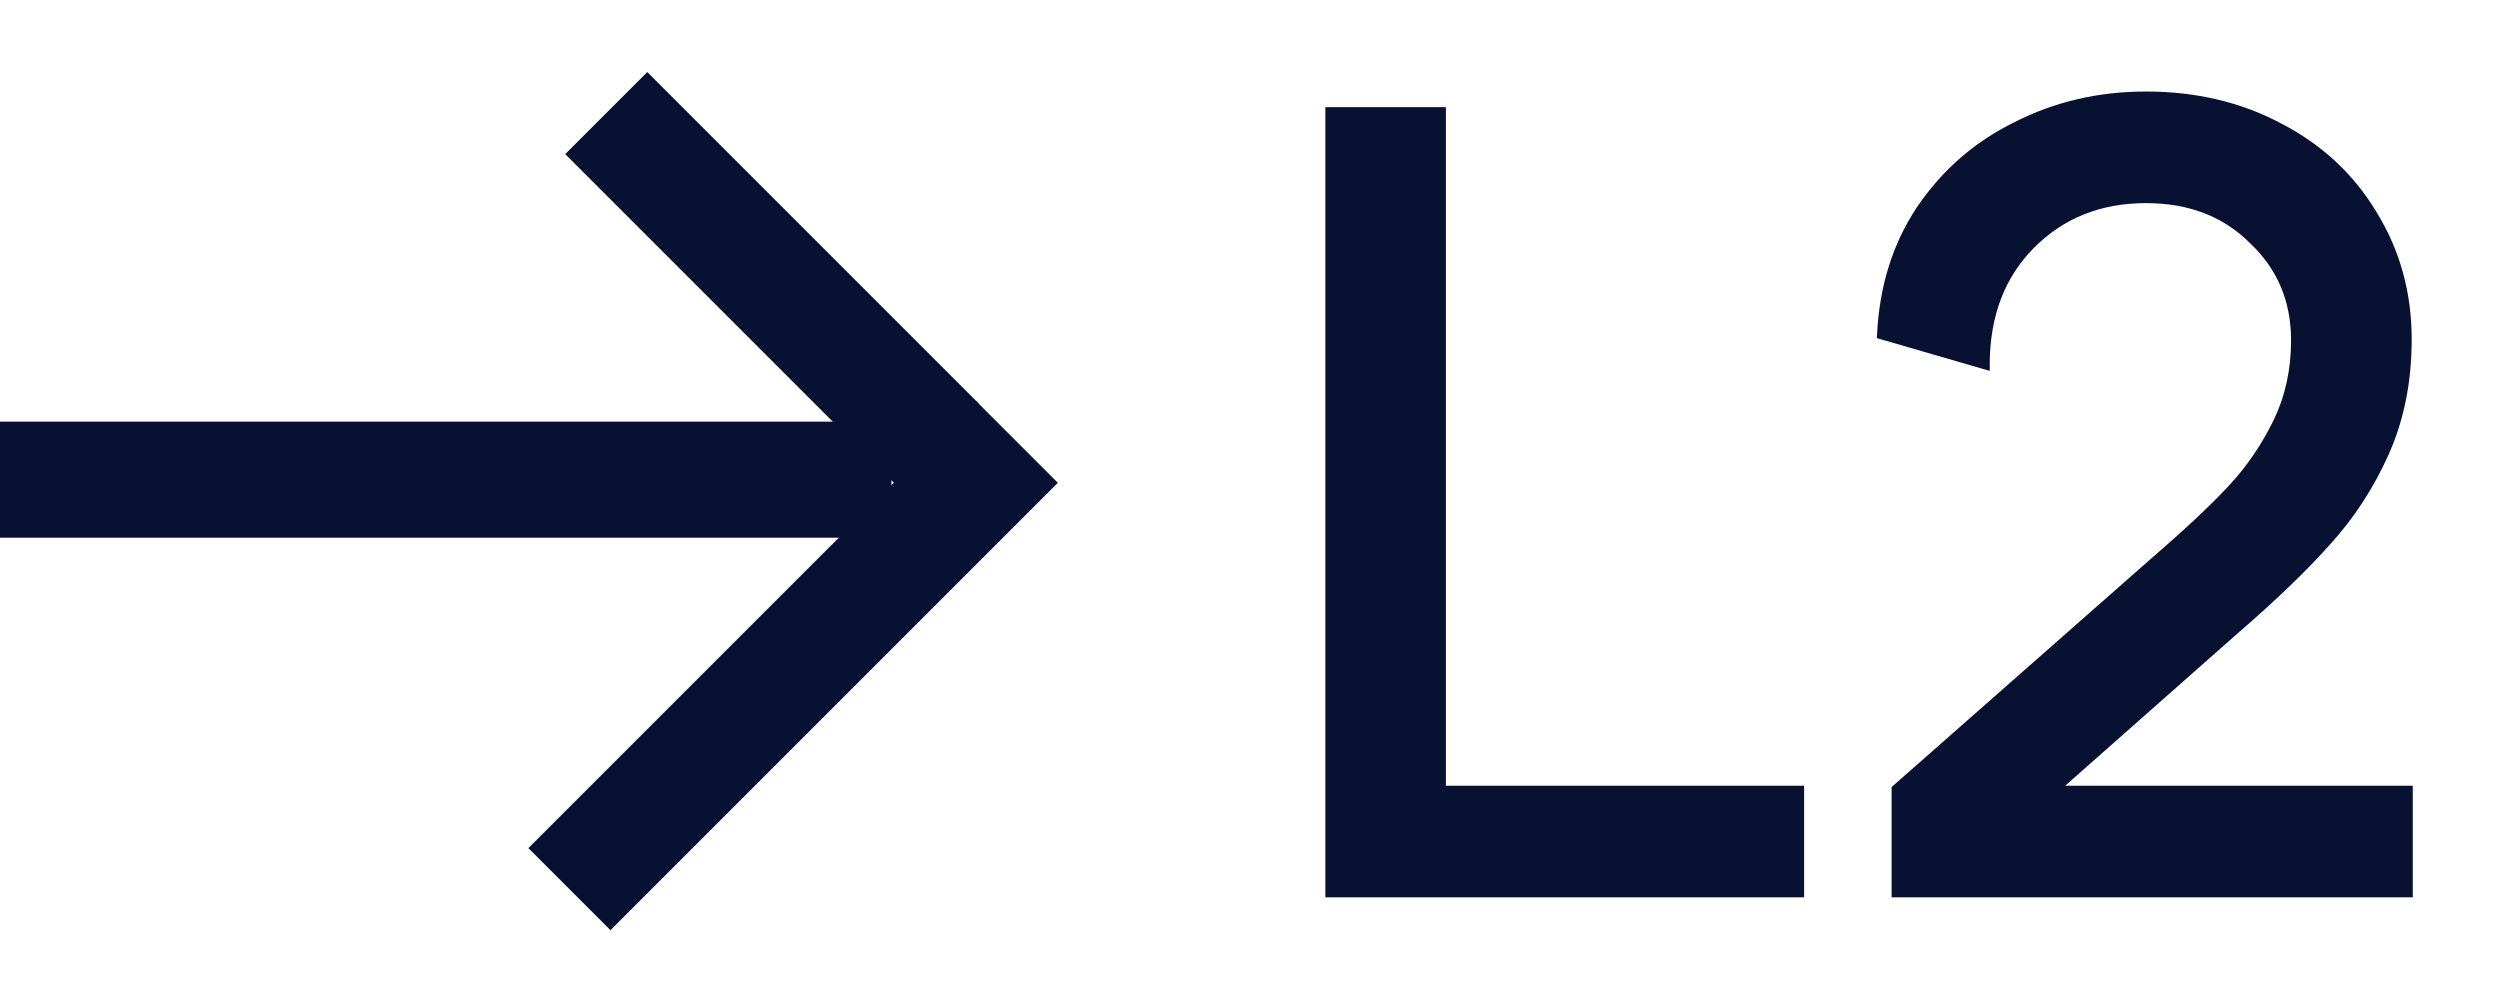
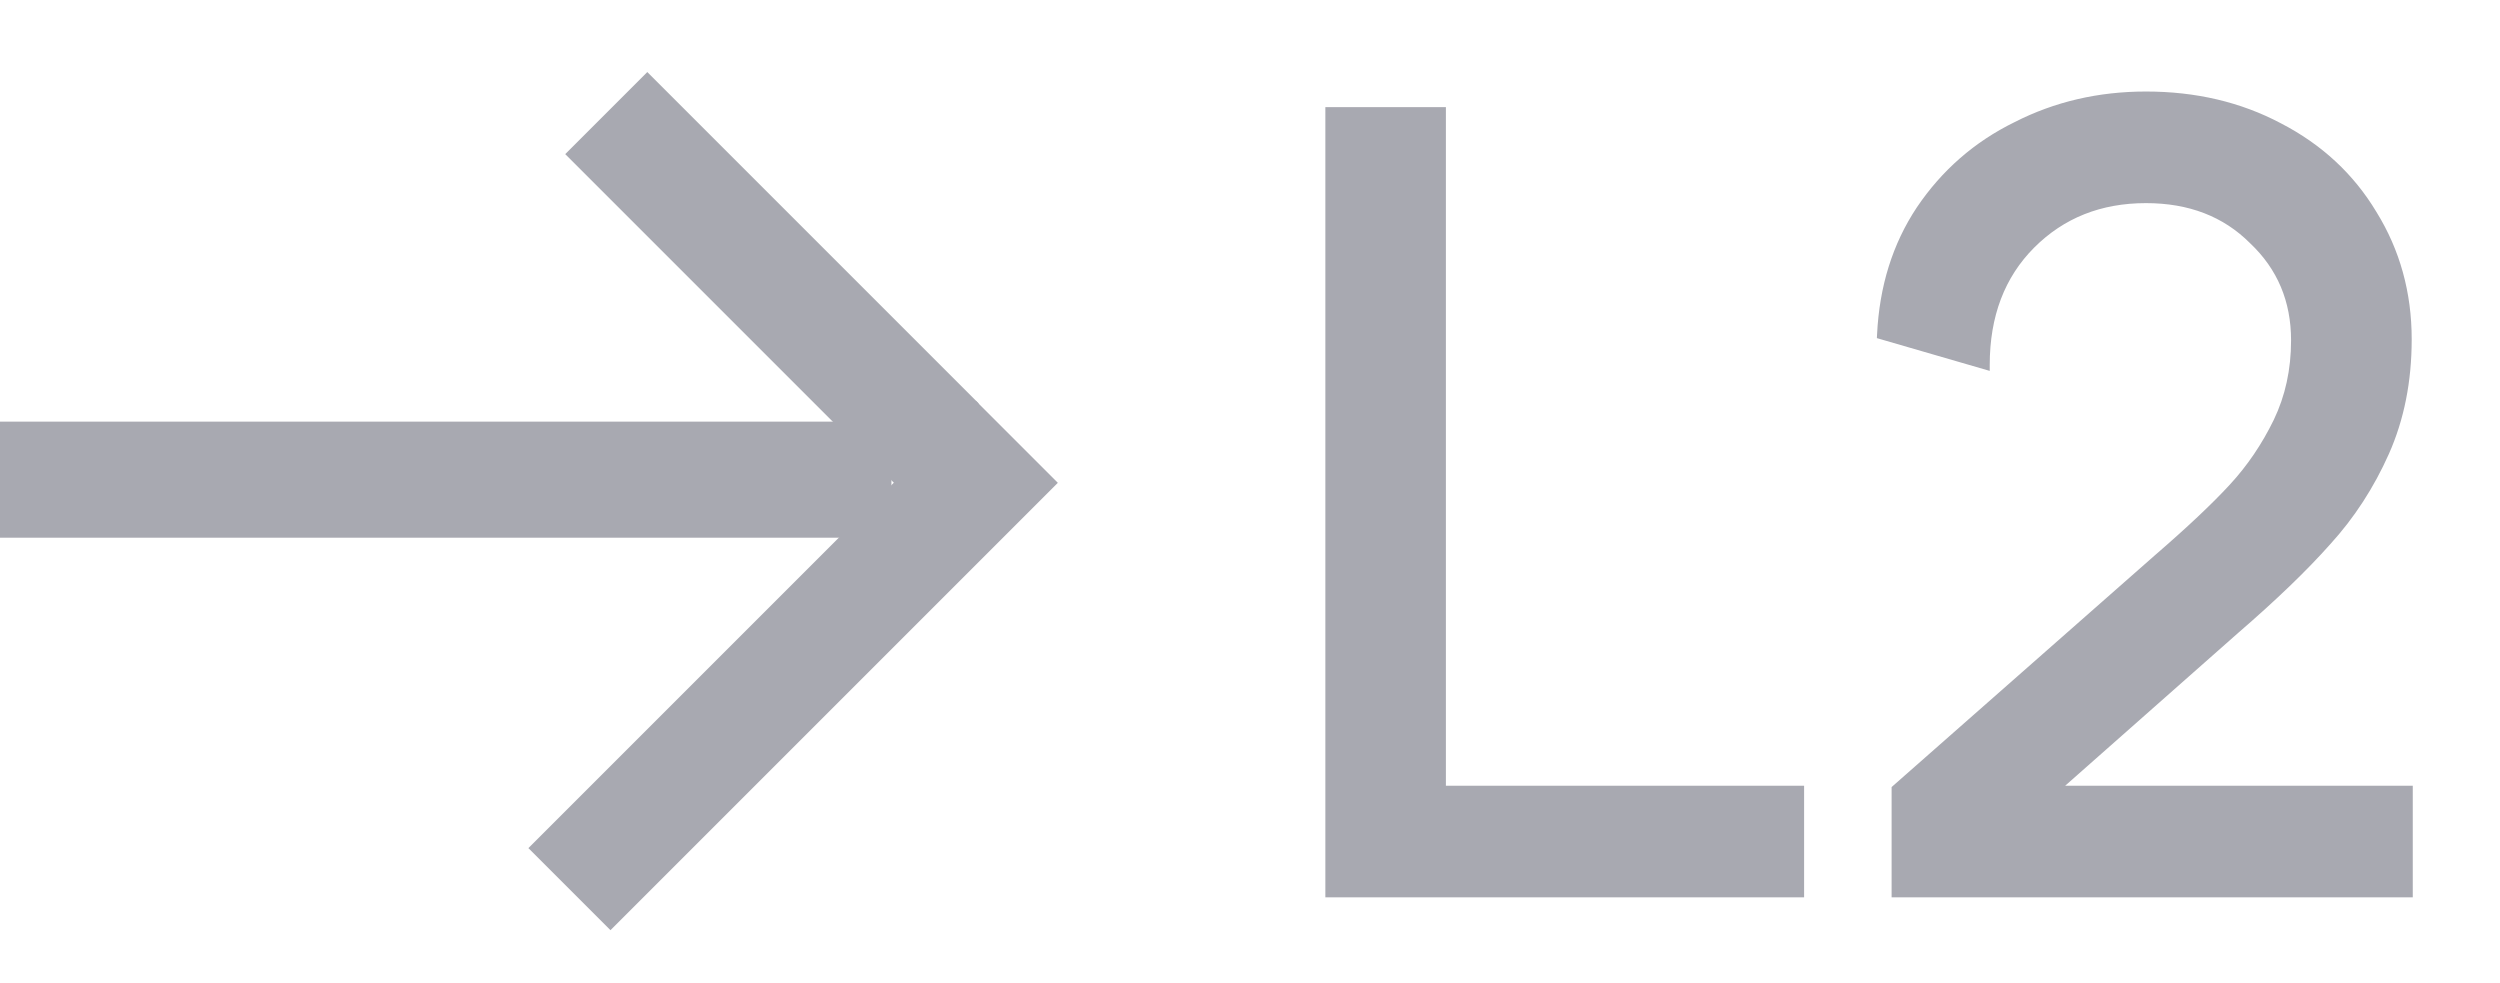
<svg xmlns="http://www.w3.org/2000/svg" width="28" height="11" viewBox="0 0 28 11" fill="none">
-   <rect x="9.984" y="4.723" width="1.3" height="9.985" transform="rotate(90 9.98438 4.72266)" fill="#081132" />
-   <rect x="7.25" y="0.807" width="5.249" height="1.3" transform="rotate(45 7.25 0.806641)" fill="#081132" />
-   <rect x="5.918" y="9.499" width="7.086" height="1.3" transform="rotate(-45 5.91797 9.49902)" fill="#081132" />
-   <path fill-rule="evenodd" clip-rule="evenodd" d="M24.035 1.025C23.503 1.025 23.012 1.139 22.563 1.368C22.114 1.588 21.749 1.907 21.469 2.322C21.197 2.731 21.049 3.206 21.023 3.748L21.021 3.787L22.285 4.154V4.087C22.285 3.54 22.453 3.104 22.783 2.773C23.115 2.441 23.531 2.275 24.035 2.275C24.516 2.275 24.902 2.425 25.2 2.723L25.201 2.724C25.508 3.014 25.66 3.376 25.66 3.812C25.66 4.139 25.595 4.435 25.466 4.703C25.334 4.974 25.17 5.216 24.974 5.428C24.776 5.643 24.494 5.909 24.128 6.225L21.186 8.815V10.05H27.023V8.8H23.13L25.068 7.088C25.494 6.72 25.837 6.39 26.098 6.096C26.368 5.8 26.587 5.462 26.756 5.083C26.926 4.7 27.011 4.273 27.011 3.8C27.011 3.275 26.879 2.799 26.616 2.374C26.361 1.949 26.004 1.618 25.546 1.381C25.097 1.143 24.593 1.025 24.035 1.025ZM16.194 1.2H14.844V10.05H20.206V8.8H16.194V1.2Z" fill="#081132" />
+   <rect x="9.984" y="4.723" width="1.3" height="9.985" transform="rotate(90 9.98438 4.72266)" fill="#A8A9B1" />
+   <rect x="7.25" y="0.807" width="5.249" height="1.3" transform="rotate(45 7.25 0.806641)" fill="#A8A9B1" />
+   <rect x="5.918" y="9.499" width="7.086" height="1.3" transform="rotate(-45 5.91797 9.49902)" fill="#A8A9B1" />
+   <path fill-rule="evenodd" clip-rule="evenodd" d="M24.035 1.025C23.503 1.025 23.012 1.139 22.563 1.368C22.114 1.588 21.749 1.907 21.469 2.322C21.197 2.731 21.049 3.206 21.023 3.748L21.021 3.787L22.285 4.154V4.087C22.285 3.54 22.453 3.104 22.783 2.773C23.115 2.441 23.531 2.275 24.035 2.275C24.516 2.275 24.902 2.425 25.2 2.723L25.201 2.724C25.508 3.014 25.66 3.376 25.66 3.812C25.66 4.139 25.595 4.435 25.466 4.703C25.334 4.974 25.17 5.216 24.974 5.428C24.776 5.643 24.494 5.909 24.128 6.225L21.186 8.815V10.05H27.023V8.8H23.13L25.068 7.088C25.494 6.72 25.837 6.39 26.098 6.096C26.368 5.8 26.587 5.462 26.756 5.083C26.926 4.7 27.011 4.273 27.011 3.8C27.011 3.275 26.879 2.799 26.616 2.374C26.361 1.949 26.004 1.618 25.546 1.381C25.097 1.143 24.593 1.025 24.035 1.025ZM16.194 1.2H14.844V10.05H20.206V8.8H16.194V1.2Z" fill="#A8A9B1" />
</svg>
